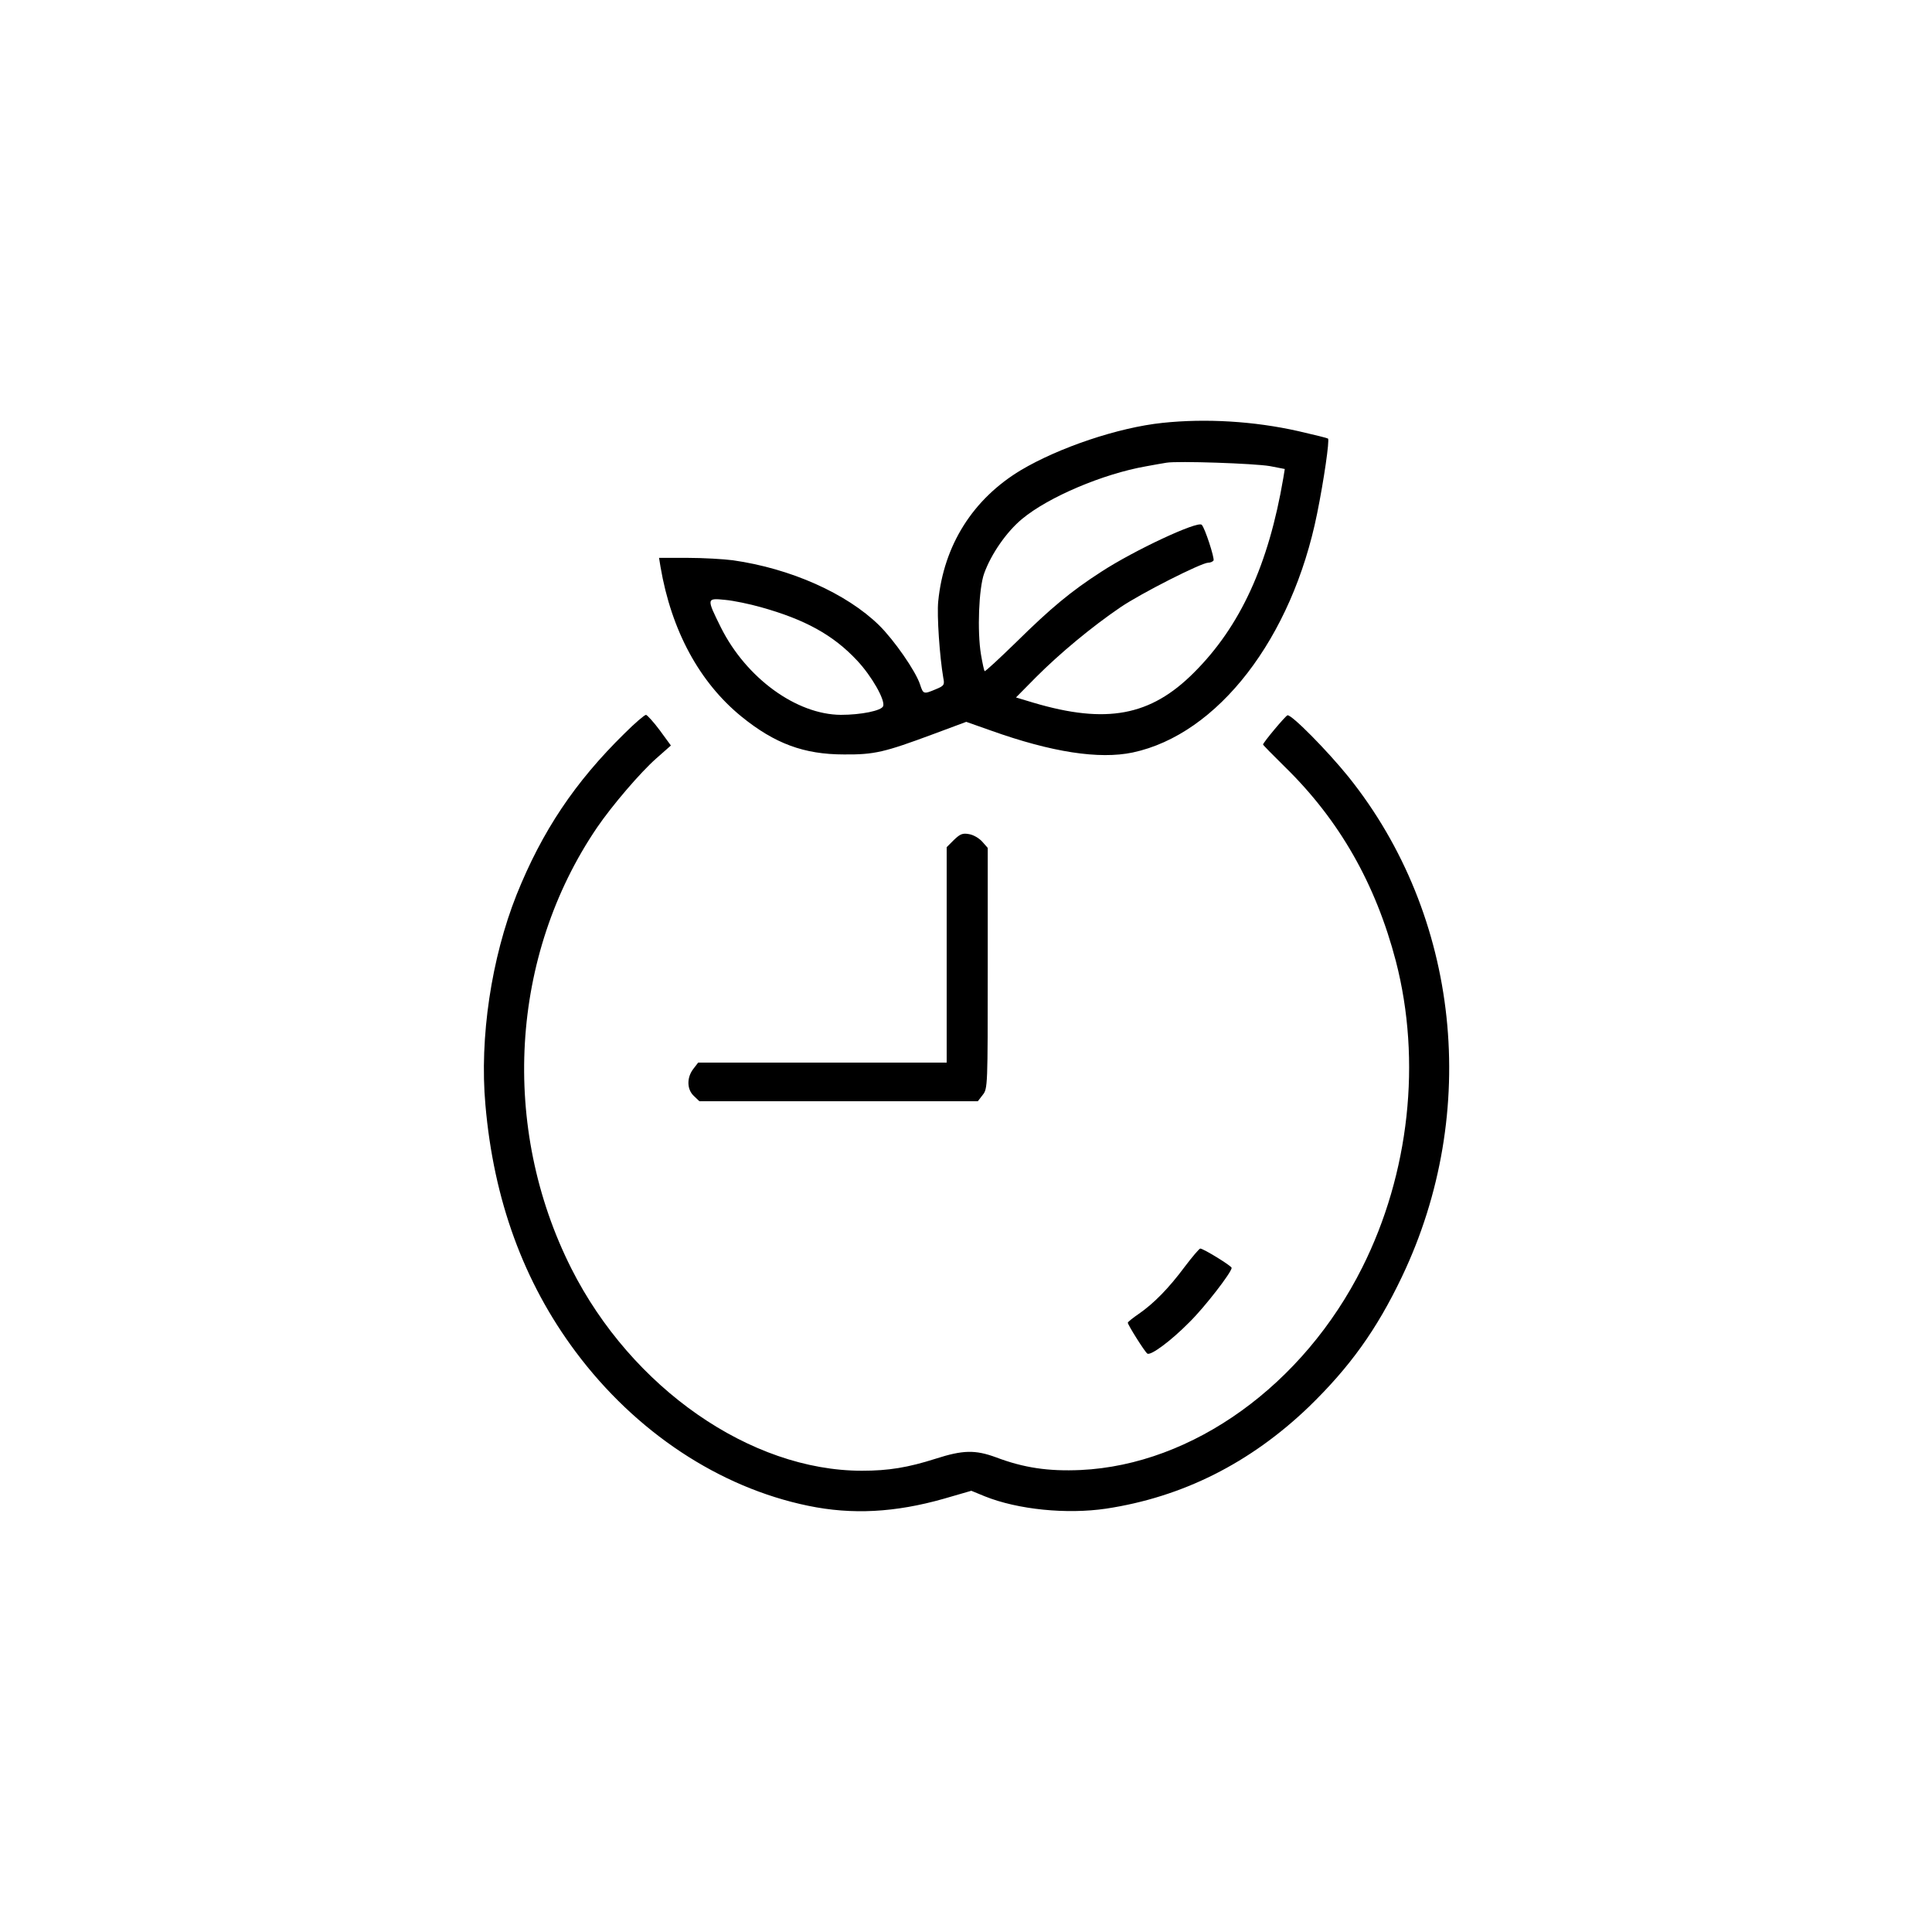
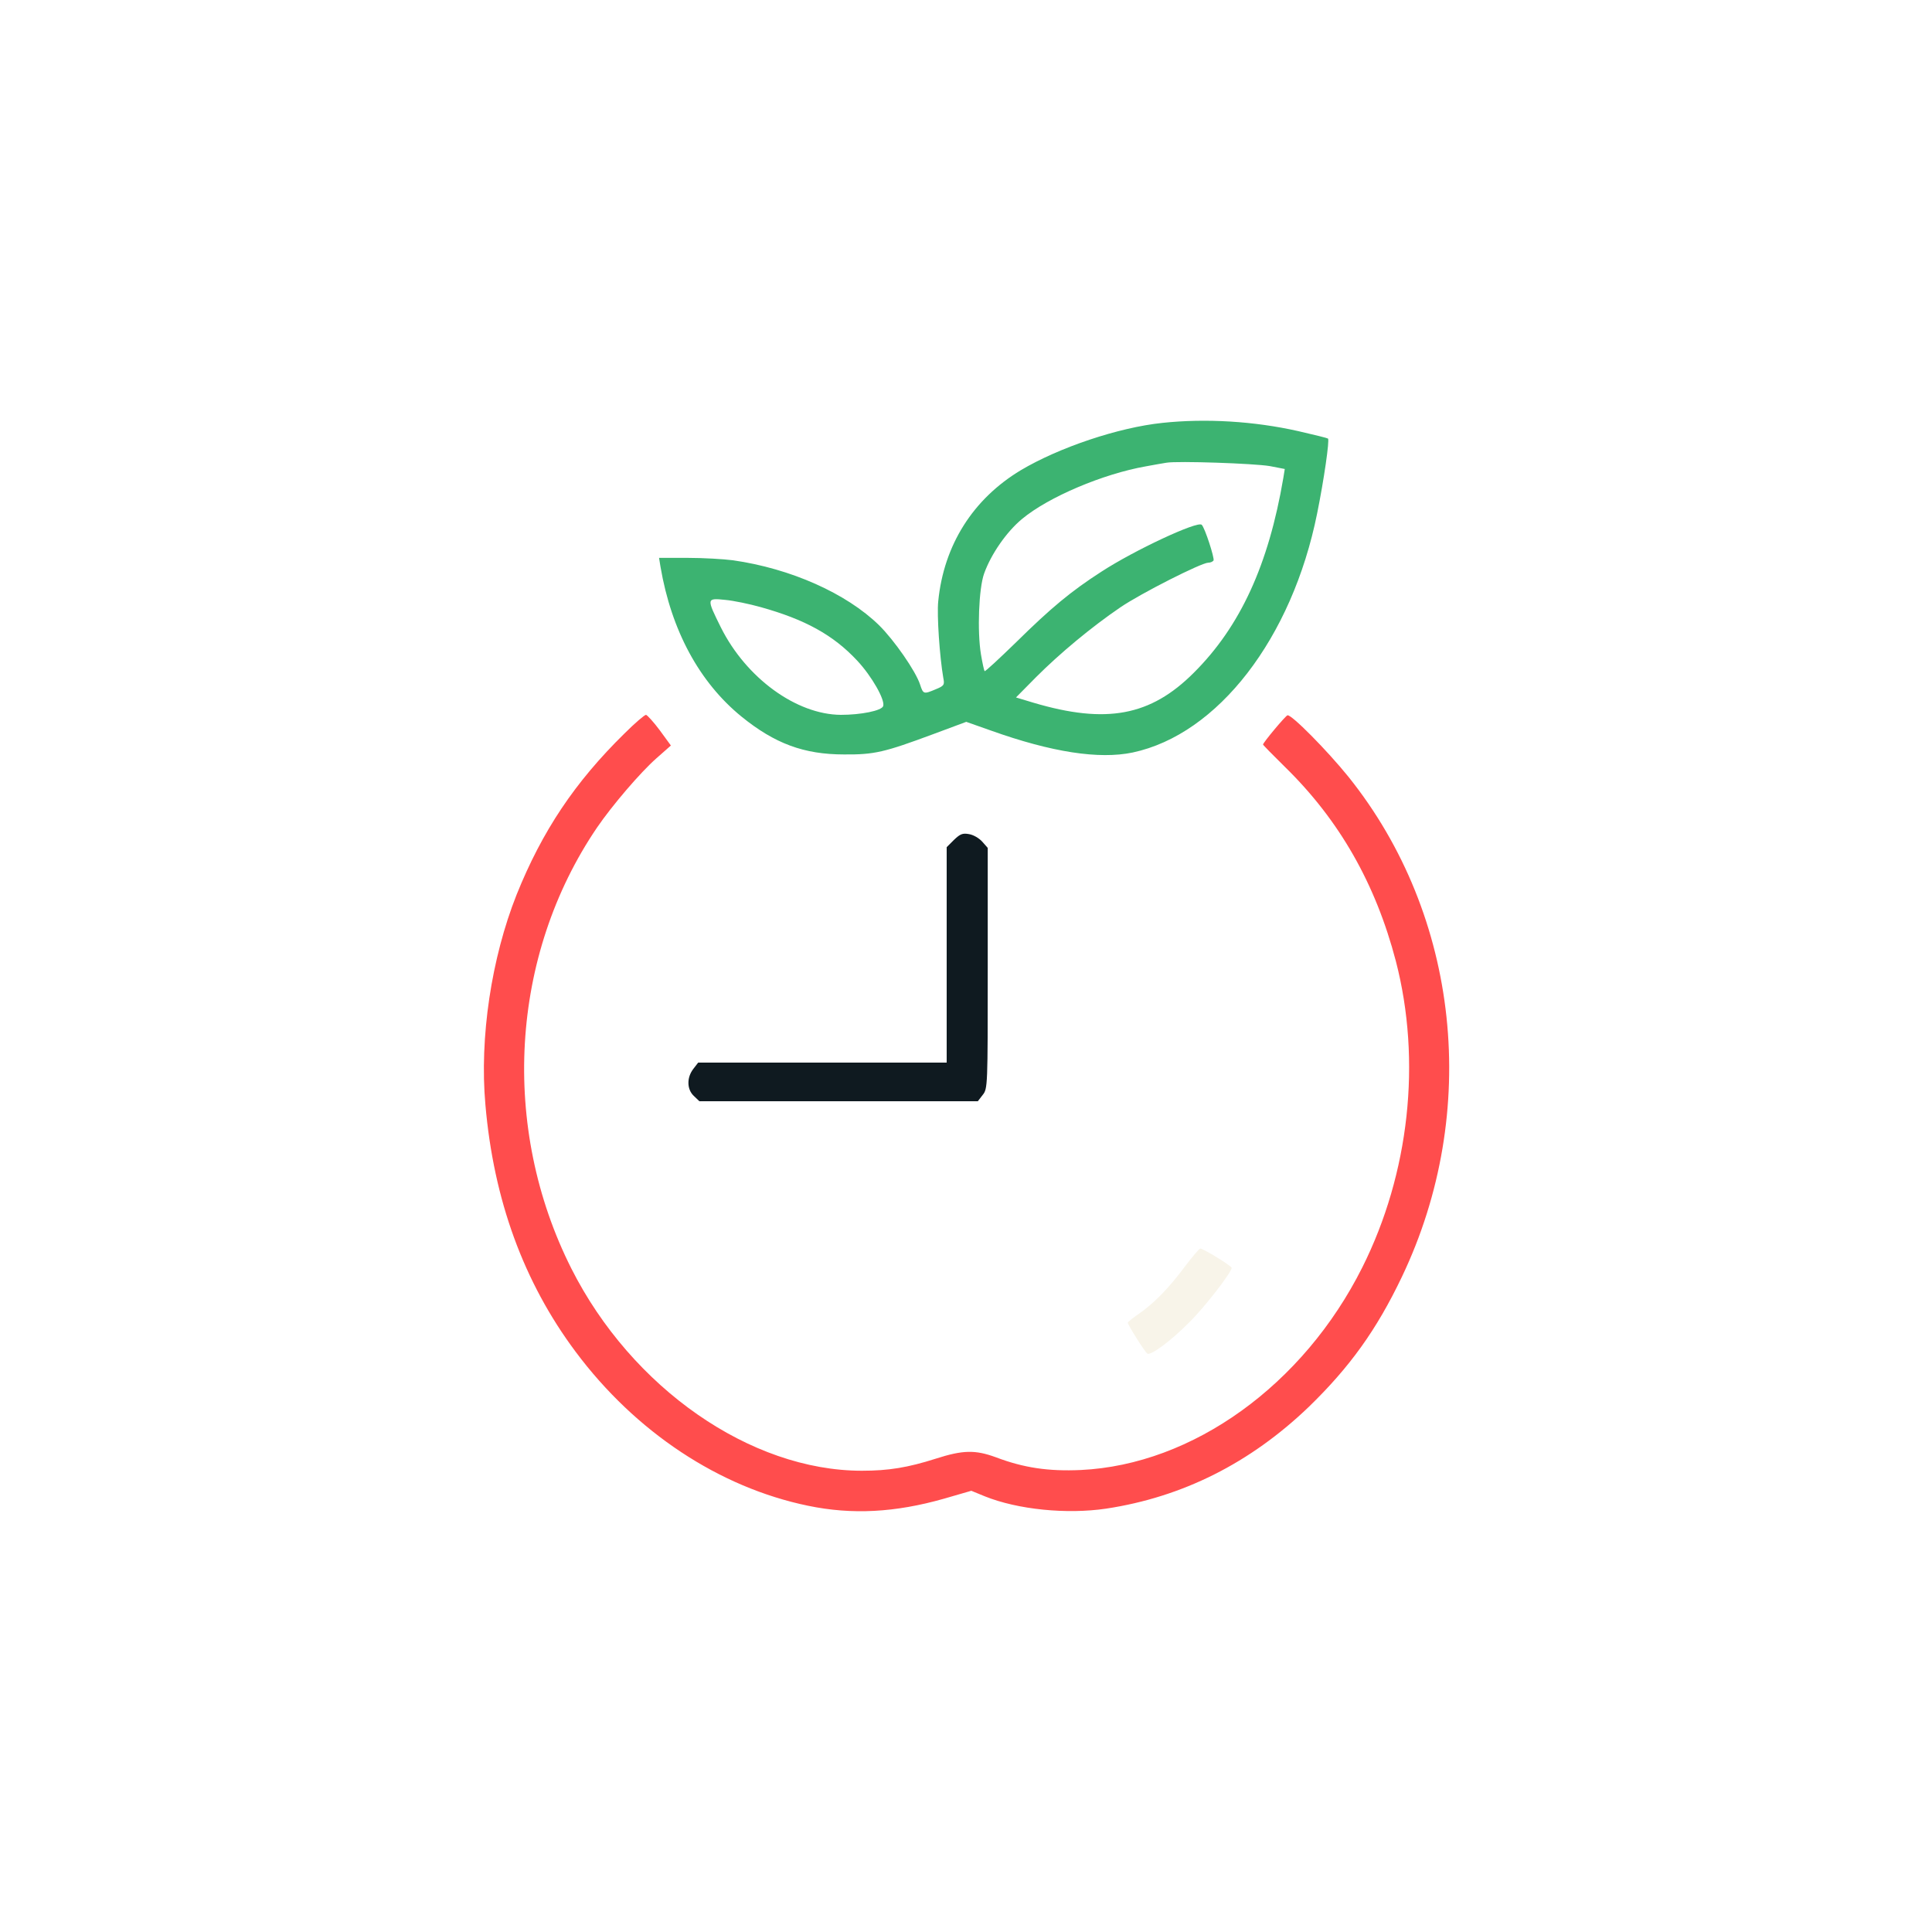
<svg xmlns="http://www.w3.org/2000/svg" version="1.0" width="800" height="800" viewBox="0 0 800 800" preserveAspectRatio="xMidYMid meet">
  <g transform="translate(0,800) scale(0.1,-0.1)" fill="#000000" stroke="none">
-     <path d="M4814 6249 c-183 -19 -429 -102 -587 -196 -198 -119 -319 -310 -342 -543 -6 -58 6 -230 21 -317 6 -29 3 -33 -31 -47 -50 -21 -52 -21 -65 19 -18 56 -108 185 -170 246 -135 132 -366 235 -605 269 -38 5 -123 10 -188 10 l-118 0 6 -37 c45 -264 161 -478 335 -620 138 -112 259 -157 425 -157 126 -1 167 9 369 84 l137 51 102 -36 c252 -90 448 -120 587 -91 353 75 660 473 764 990 28 138 52 304 45 310 -2 2 -58 16 -124 31 -182 41 -382 53 -561 34z m444 -179 l62 -12 -6 -37 c-61 -359 -178 -615 -371 -807 -179 -179 -362 -213 -663 -124 l-73 22 84 85 c98 98 229 207 348 288 85 58 336 185 364 185 9 0 18 4 22 9 5 9 -36 136 -49 148 -17 17 -280 -106 -415 -194 -126 -81 -210 -151 -353 -292 -70 -68 -129 -123 -131 -120 -2 2 -9 33 -15 69 -16 96 -9 274 13 335 29 81 93 173 157 226 109 91 336 187 513 218 33 6 71 13 85 15 46 8 364 -3 428 -14z m-2108 -584 c183 -51 300 -115 399 -221 61 -65 117 -164 108 -189 -7 -19 -92 -36 -175 -36 -184 1 -392 152 -497 362 -60 121 -60 122 18 114 34 -3 101 -17 147 -30z" />
-     <path d="M2586 4963 c-205 -201 -341 -404 -447 -668 -104 -262 -154 -591 -129 -870 34 -393 158 -734 374 -1023 248 -332 594 -561 962 -637 183 -38 361 -28 562 29 l114 33 56 -23 c137 -55 339 -75 502 -51 317 48 597 189 839 421 170 165 281 319 386 539 326 683 240 1495 -221 2070 -88 109 -238 261 -253 255 -9 -3 -101 -113 -101 -121 0 -2 41 -44 91 -93 225 -220 375 -483 459 -804 107 -413 56 -879 -139 -1268 -244 -487 -702 -817 -1166 -839 -134 -6 -236 9 -352 53 -85 31 -136 30 -248 -6 -116 -37 -196 -50 -306 -50 -461 0 -953 342 -1203 837 -295 585 -254 1296 106 1826 62 91 180 229 246 287 l60 53 -46 63 c-26 35 -52 63 -57 64 -6 0 -46 -34 -89 -77z" />
-     <path d="M3950 4522 l-30 -30 0 -446 0 -446 -514 0 -515 0 -20 -26 c-28 -36 -27 -85 2 -112 l23 -22 576 0 577 0 20 26 c21 26 21 36 21 525 l0 498 -22 25 c-13 15 -37 29 -55 32 -27 5 -37 1 -63 -24z" />
-     <path d="M4906 2755 c-67 -90 -128 -152 -190 -195 -25 -17 -46 -34 -46 -37 0 -9 71 -122 81 -128 14 -9 97 52 174 130 64 63 175 207 175 225 0 8 -117 80 -130 80 -4 0 -33 -34 -64 -75z" />
+     <path fill="#3CB371" d="M4814 6249 c-183 -19 -429 -102 -587 -196 -198 -119 -319 -310 -342 -543 -6 -58 6 -230 21 -317 6 -29 3 -33 -31 -47 -50 -21 -52 -21 -65 19 -18 56 -108 185 -170 246 -135 132 -366 235 -605 269 -38 5 -123 10 -188 10 l-118 0 6 -37 c45 -264 161 -478 335 -620 138 -112 259 -157 425 -157 126 -1 167 9 369 84 l137 51 102 -36 c252 -90 448 -120 587 -91 353 75 660 473 764 990 28 138 52 304 45 310 -2 2 -58 16 -124 31 -182 41 -382 53 -561 34z m444 -179 l62 -12 -6 -37 c-61 -359 -178 -615 -371 -807 -179 -179 -362 -213 -663 -124 l-73 22 84 85 c98 98 229 207 348 288 85 58 336 185 364 185 9 0 18 4 22 9 5 9 -36 136 -49 148 -17 17 -280 -106 -415 -194 -126 -81 -210 -151 -353 -292 -70 -68 -129 -123 -131 -120 -2 2 -9 33 -15 69 -16 96 -9 274 13 335 29 81 93 173 157 226 109 91 336 187 513 218 33 6 71 13 85 15 46 8 364 -3 428 -14z m-2108 -584 c183 -51 300 -115 399 -221 61 -65 117 -164 108 -189 -7 -19 -92 -36 -175 -36 -184 1 -392 152 -497 362 -60 121 -60 122 18 114 34 -3 101 -17 147 -30z" />
+     <path fill="#FF4D4D" d="M2586 4963 c-205 -201 -341 -404 -447 -668 -104 -262 -154 -591 -129 -870 34 -393 158 -734 374 -1023 248 -332 594 -561 962 -637 183 -38 361 -28 562 29 l114 33 56 -23 c137 -55 339 -75 502 -51 317 48 597 189 839 421 170 165 281 319 386 539 326 683 240 1495 -221 2070 -88 109 -238 261 -253 255 -9 -3 -101 -113 -101 -121 0 -2 41 -44 91 -93 225 -220 375 -483 459 -804 107 -413 56 -879 -139 -1268 -244 -487 -702 -817 -1166 -839 -134 -6 -236 9 -352 53 -85 31 -136 30 -248 -6 -116 -37 -196 -50 -306 -50 -461 0 -953 342 -1203 837 -295 585 -254 1296 106 1826 62 91 180 229 246 287 l60 53 -46 63 c-26 35 -52 63 -57 64 -6 0 -46 -34 -89 -77z" />
+     <path fill="#0F1A20" d="M3950 4522 l-30 -30 0 -446 0 -446 -514 0 -515 0 -20 -26 c-28 -36 -27 -85 2 -112 l23 -22 576 0 577 0 20 26 c21 26 21 36 21 525 l0 498 -22 25 c-13 15 -37 29 -55 32 -27 5 -37 1 -63 -24z" />
+     <path fill="#F8F4E9" d="M4906 2755 c-67 -90 -128 -152 -190 -195 -25 -17 -46 -34 -46 -37 0 -9 71 -122 81 -128 14 -9 97 52 174 130 64 63 175 207 175 225 0 8 -117 80 -130 80 -4 0 -33 -34 -64 -75z" />
  </g>
</svg>
